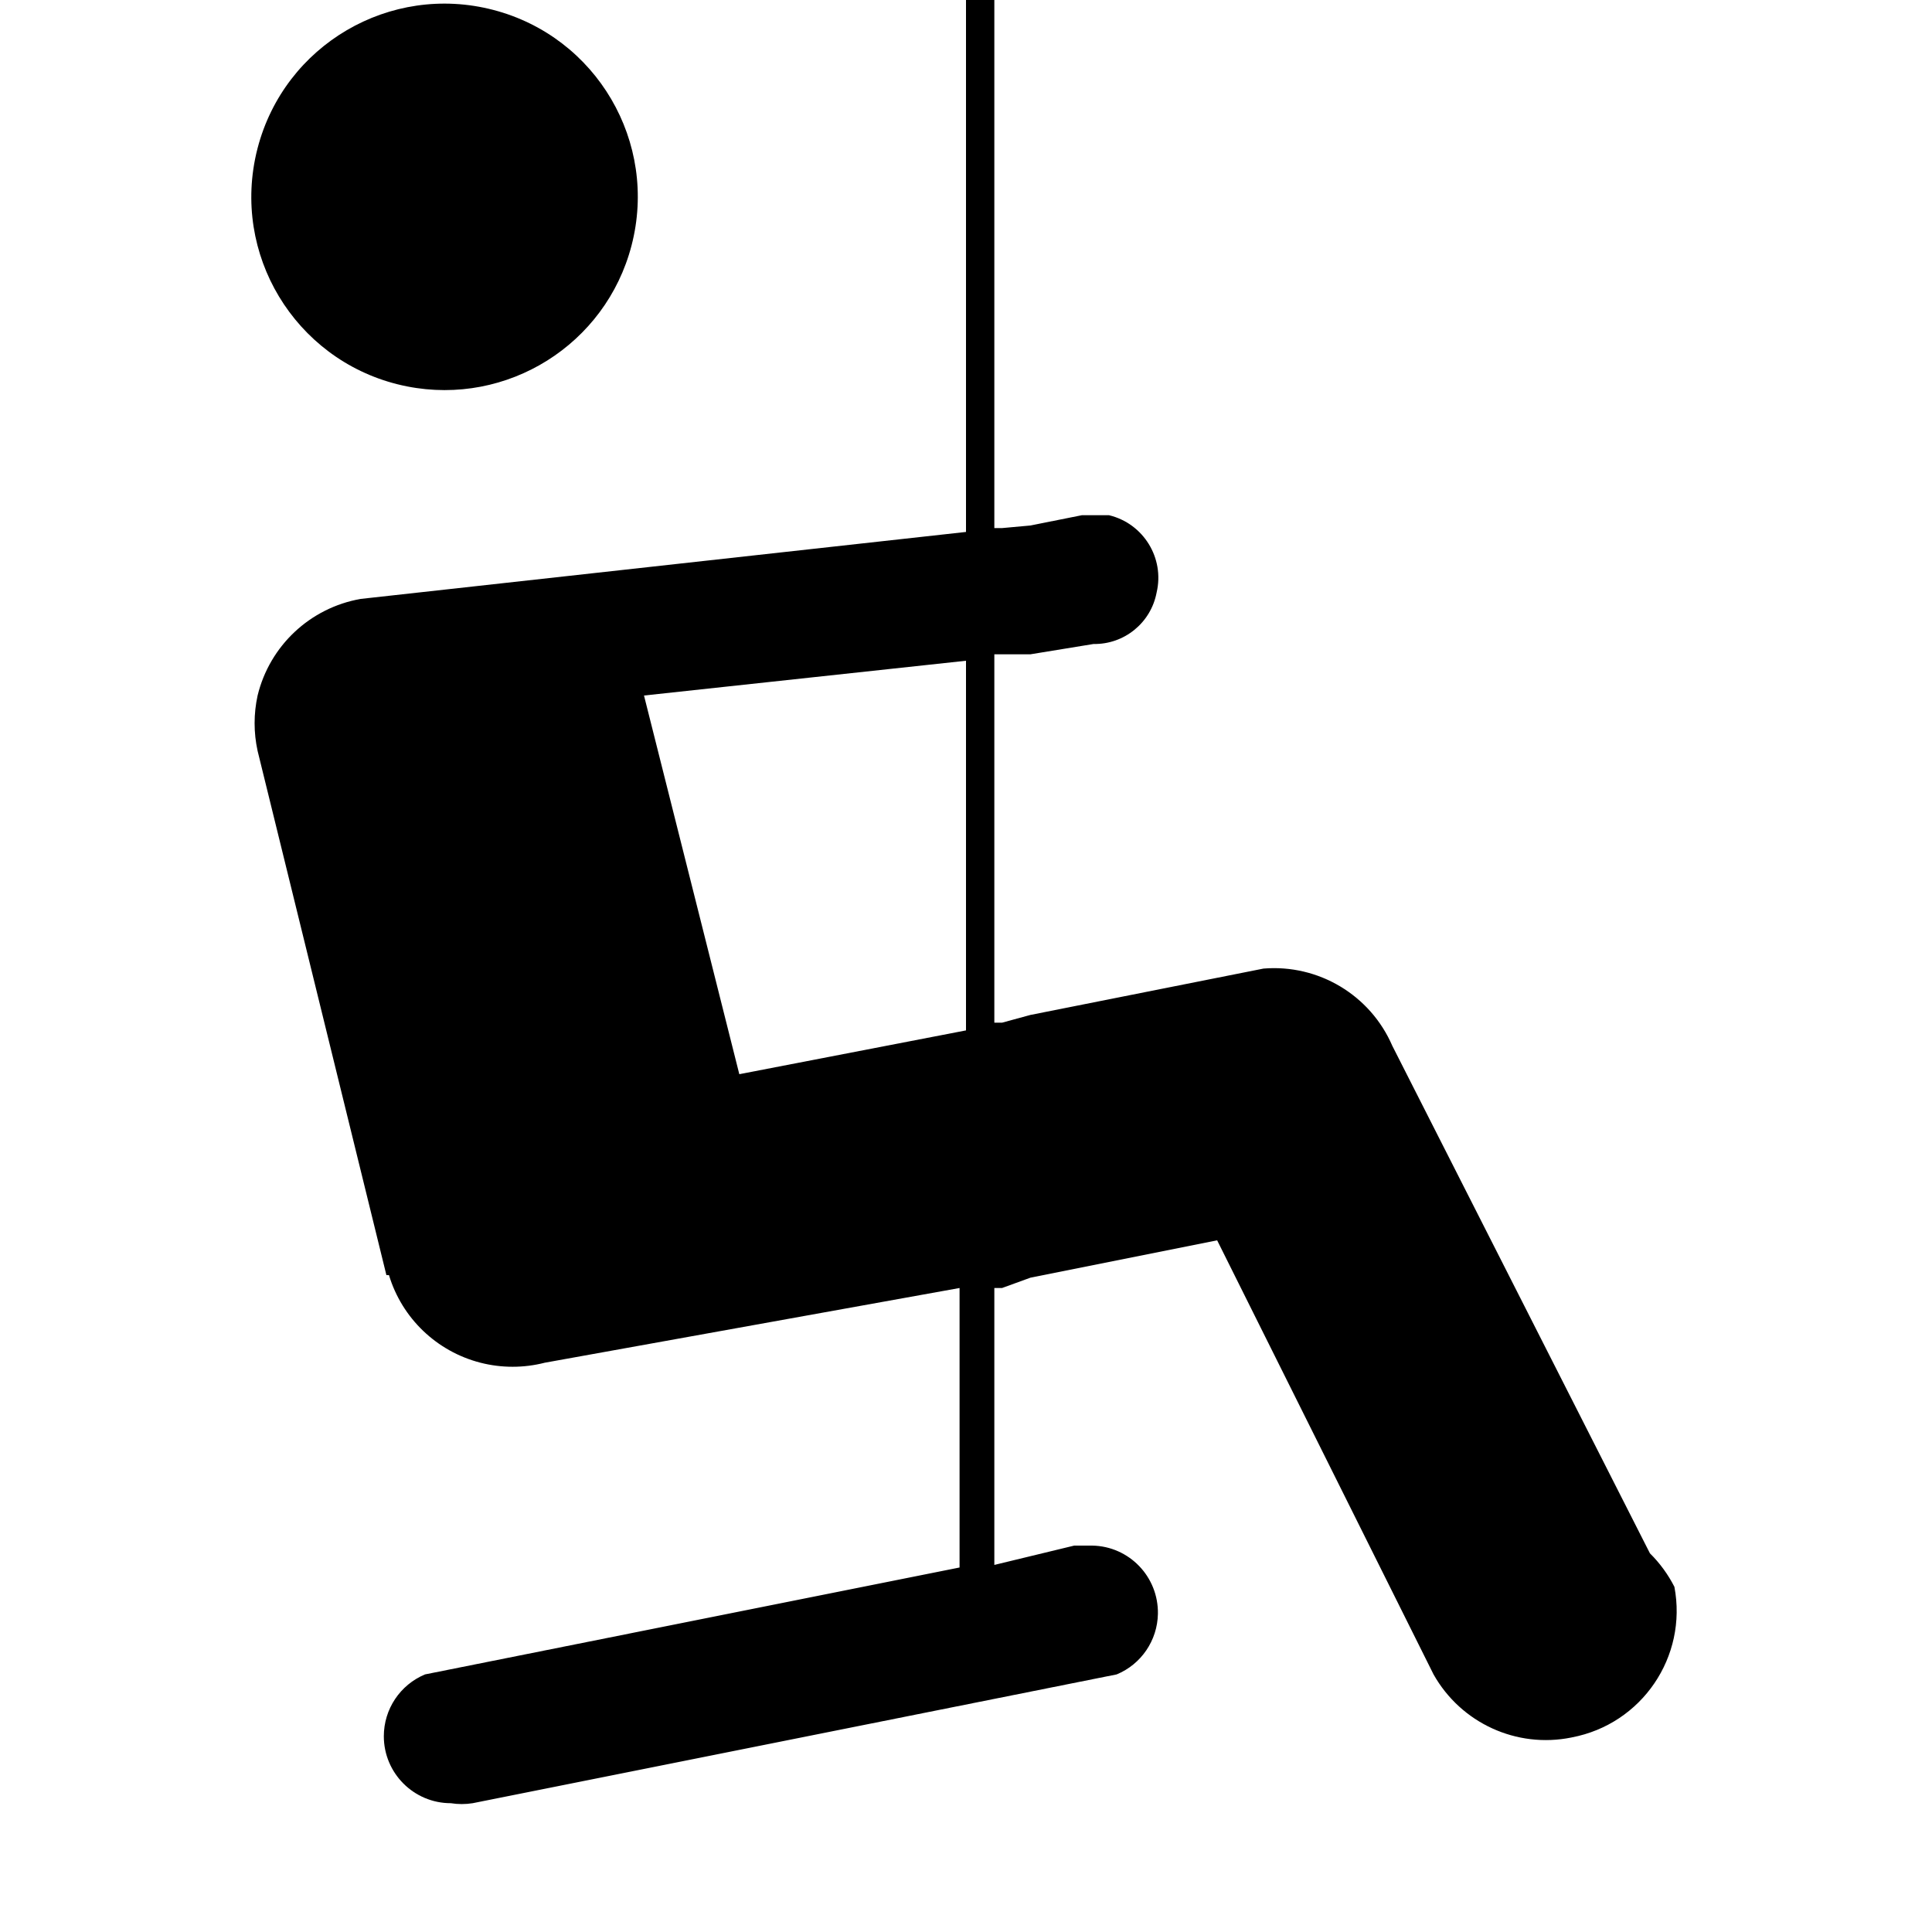
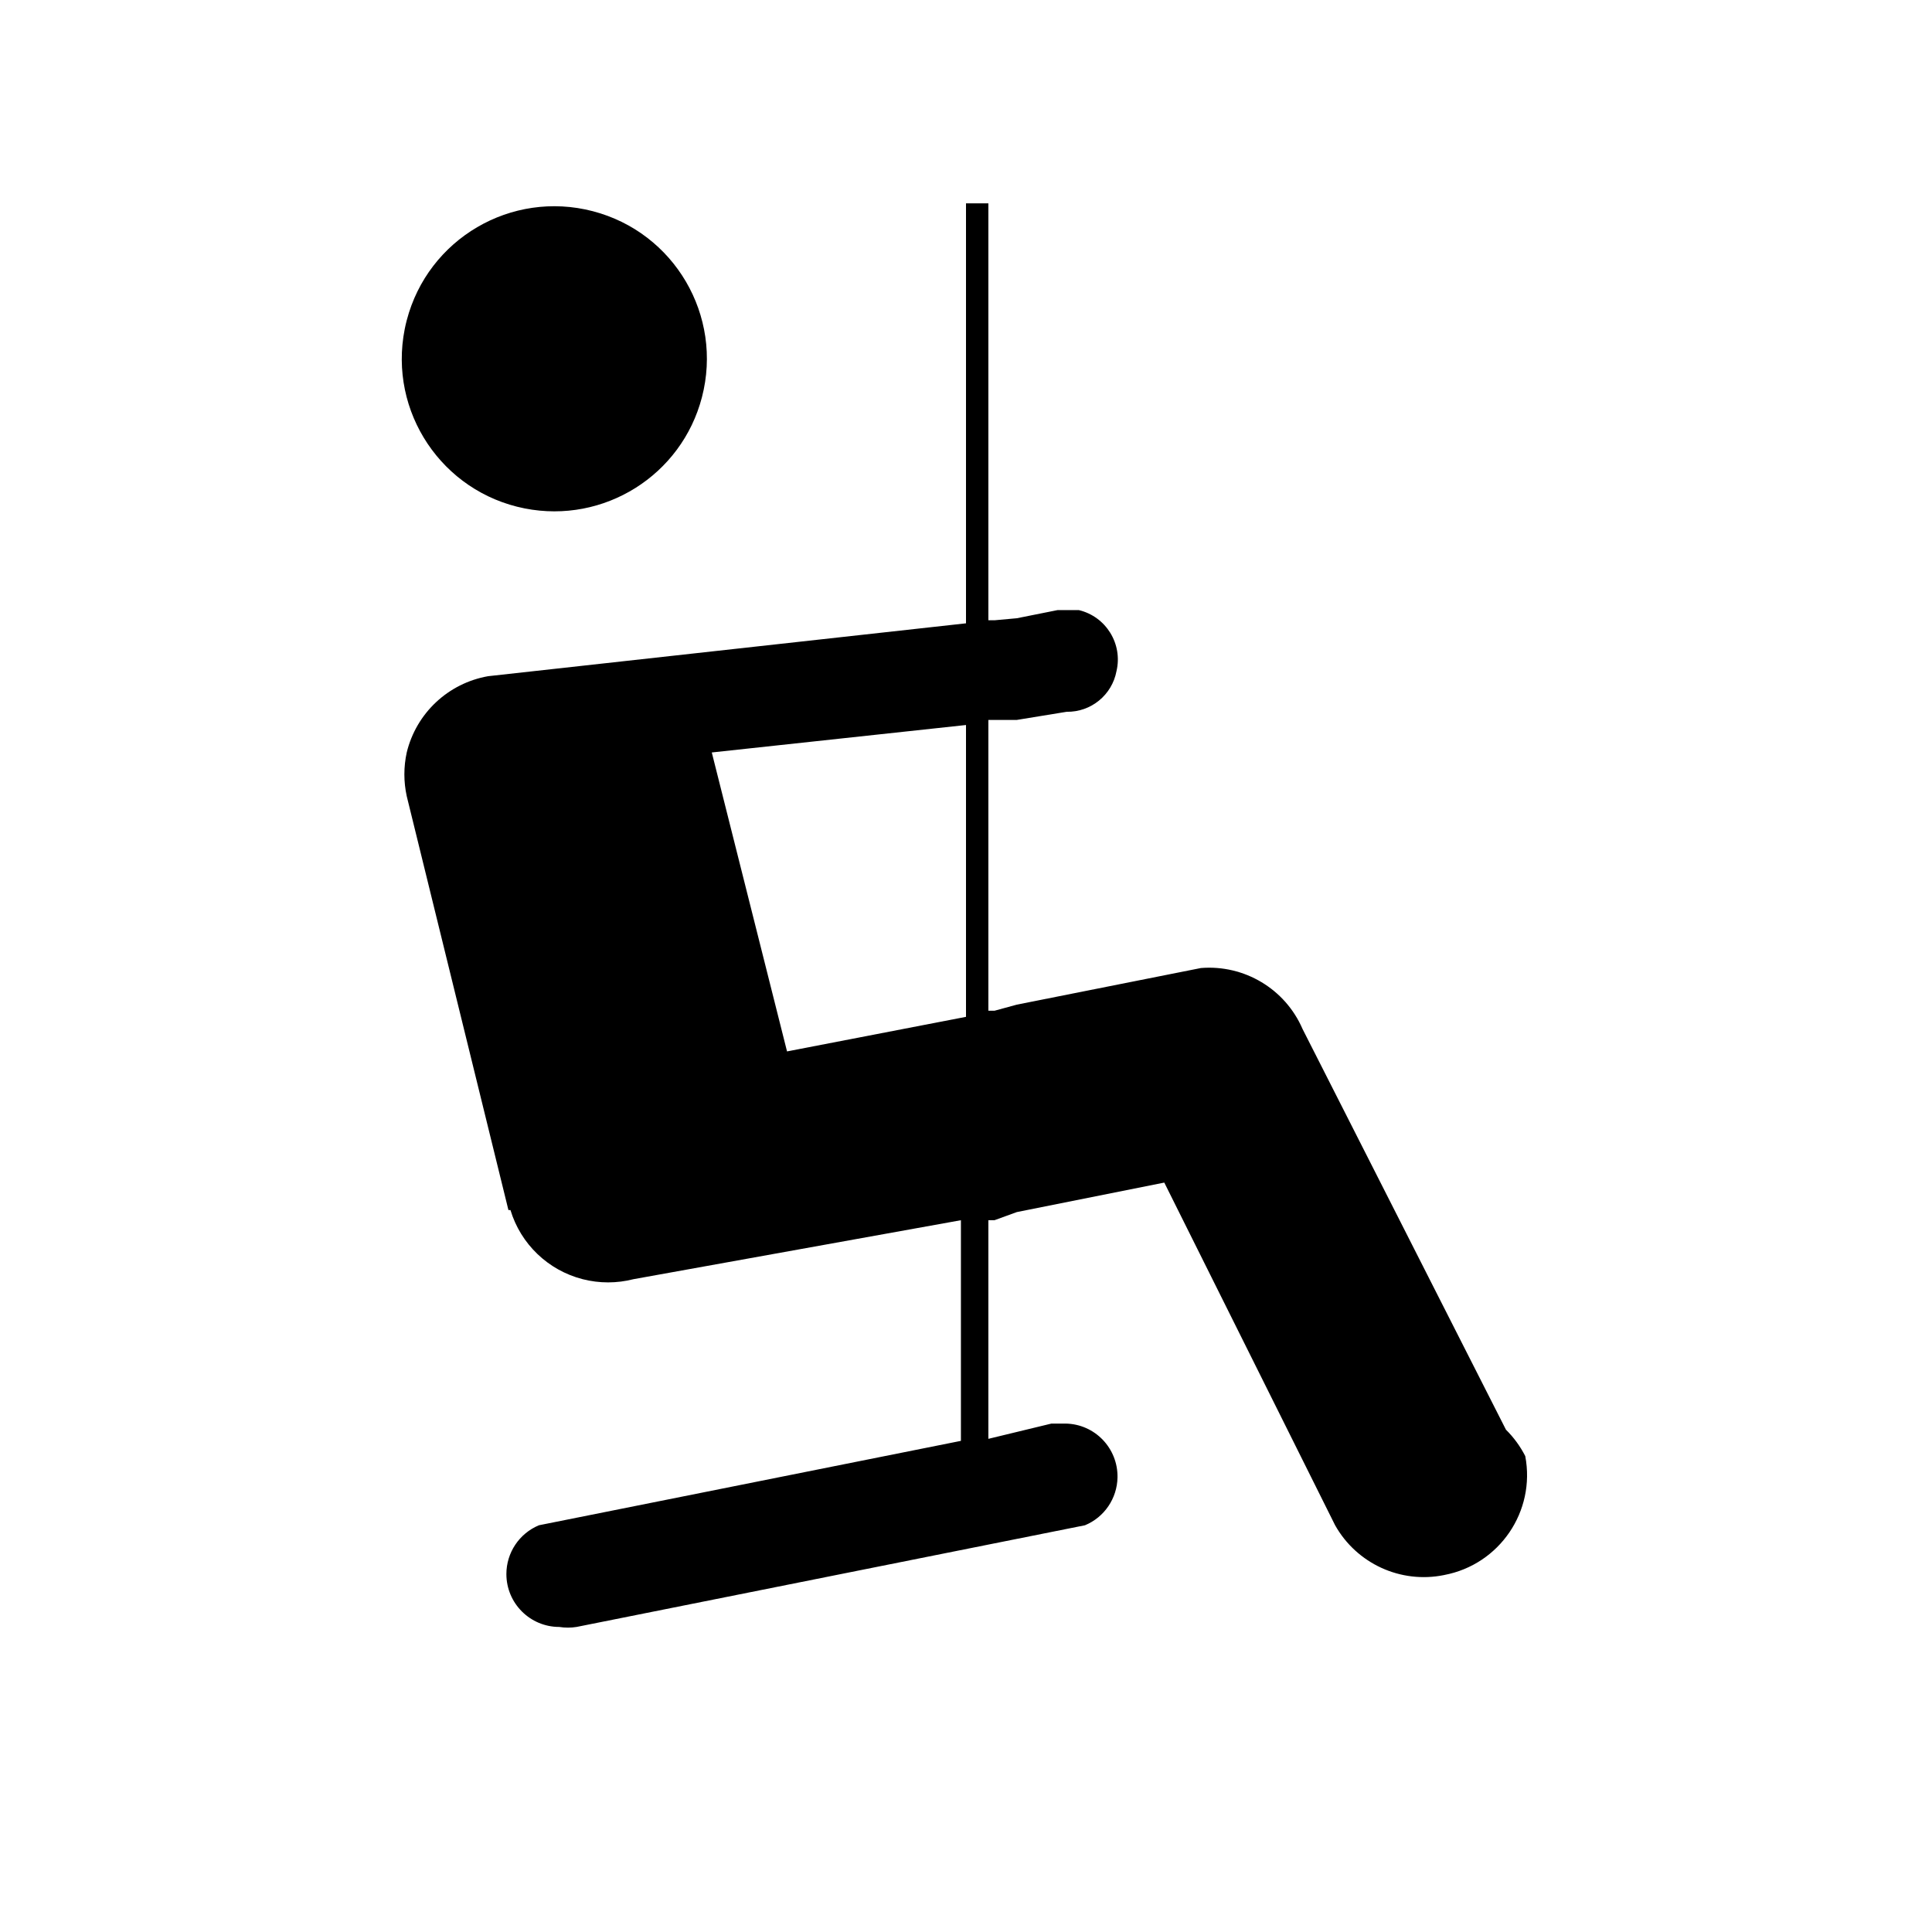
- <svg xmlns="http://www.w3.org/2000/svg" version="1.1" id="Layer_1" x="0px" y="0px" width="15px" height="15px" viewBox="0 0 15 15" style="enable-background:new 0 0 15 15;" xml:space="preserve">
-   <path d="M2,1.15c0.209-0.802,1.028-1.282,1.83-1.073s1.282,1.028,1.073,1.83C4.703,2.675,3.939,3.154,3.16,3  C2.347,2.839,1.819,2.05,1.98,1.237C1.986,1.208,1.992,1.179,2,1.15z M13,12.32c0.103,0.543-0.253,1.066-0.796,1.169  c-0.002,0-0.003,0.001-0.004,0.001c-0.425,0.086-0.857-0.112-1.07-0.49l0,0L9.45,9.63L8,9.92L7.78,10H7.72v2.15  L8.34,12h0.14c0.287,0.005,0.515,0.242,0.51,0.53C8.986,12.736,8.861,12.921,8.67,13l-5,1l0,0  c-0.056,0.009-0.114,0.009-0.17,0c-0.287,0-0.52-0.233-0.52-0.52c0-0.21,0.126-0.399,0.32-0.48l0,0l4.15-0.83V10  l-3.22,0.58l0,0c-0.164,0.042-0.336,0.042-0.5,0c-0.339-0.087-0.609-0.345-0.71-0.68H3L2,5.83l0,0  C1.969,5.688,1.969,5.542,2,5.4c0.094-0.387,0.408-0.681,0.8-0.75l0,0l4.7-0.52V0h0.22v4.1h0.06L8,4.08L8.4,4h0.21  c0.267,0.064,0.433,0.332,0.37,0.6C8.936,4.835,8.729,5.004,8.49,5L8,5.08H7.78H7.72v2.86h0.06L8,7.88l1.81-0.36l0,0l0,0  c0.427-0.035,0.83,0.206,1,0.6l0,0l2,3.94l0,0C12.887,12.136,12.951,12.224,13,12.32z M7.5,5.13L5,5.4l0.74,2.94L7.5,8V5.13  z" />
+ <svg xmlns="http://www.w3.org/2000/svg" viewBox="0 0 19 19" height="19" width="19">
+   <rect fill="none" x="0" y="0" width="19" height="19" />
+   <rect x="0" y="0" width="19" height="19" rx="4" ry="4" fill="rgba(255,255,255,0.8)" />
+   <path fill="#000" transform="translate(2 2)" d="M2,1.15c0.209-0.802,1.028-1.282,1.83-1.073s1.282,1.028,1.073,1.83C4.703,2.675,3.939,3.154,3.16,3  C2.347,2.839,1.819,2.05,1.98,1.237C1.986,1.208,1.992,1.179,2,1.15z M13,12.32c0.103,0.543-0.253,1.066-0.796,1.169  c-0.002,0-0.003,0.001-0.004,0.001c-0.425,0.086-0.857-0.112-1.07-0.49l0,0L9.45,9.63L8,9.92L7.78,10H7.72v2.15  L8.34,12h0.14c0.287,0.005,0.515,0.242,0.51,0.53C8.986,12.736,8.861,12.921,8.67,13l-5,1l0,0  c-0.056,0.009-0.114,0.009-0.17,0c-0.287,0-0.52-0.233-0.52-0.52c0-0.21,0.126-0.399,0.32-0.48l0,0l4.15-0.83V10  l-3.22,0.58l0,0c-0.164,0.042-0.336,0.042-0.5,0c-0.339-0.087-0.609-0.345-0.71-0.68H3L2,5.83l0,0  C1.969,5.688,1.969,5.542,2,5.4c0.094-0.387,0.408-0.681,0.8-0.75l0,0l4.7-0.52V0h0.22v4.1h0.06L8,4.08L8.4,4h0.21  c0.267,0.064,0.433,0.332,0.37,0.6C8.936,4.835,8.729,5.004,8.49,5L8,5.08H7.78H7.72v2.86h0.06L8,7.88l1.81-0.36l0,0l0,0  c0.427-0.035,0.83,0.206,1,0.6l0,0l2,3.94l0,0C12.887,12.136,12.951,12.224,13,12.32z M7.5,5.13L5,5.4l0.74,2.94L7.5,8V5.13  z" />
</svg>
